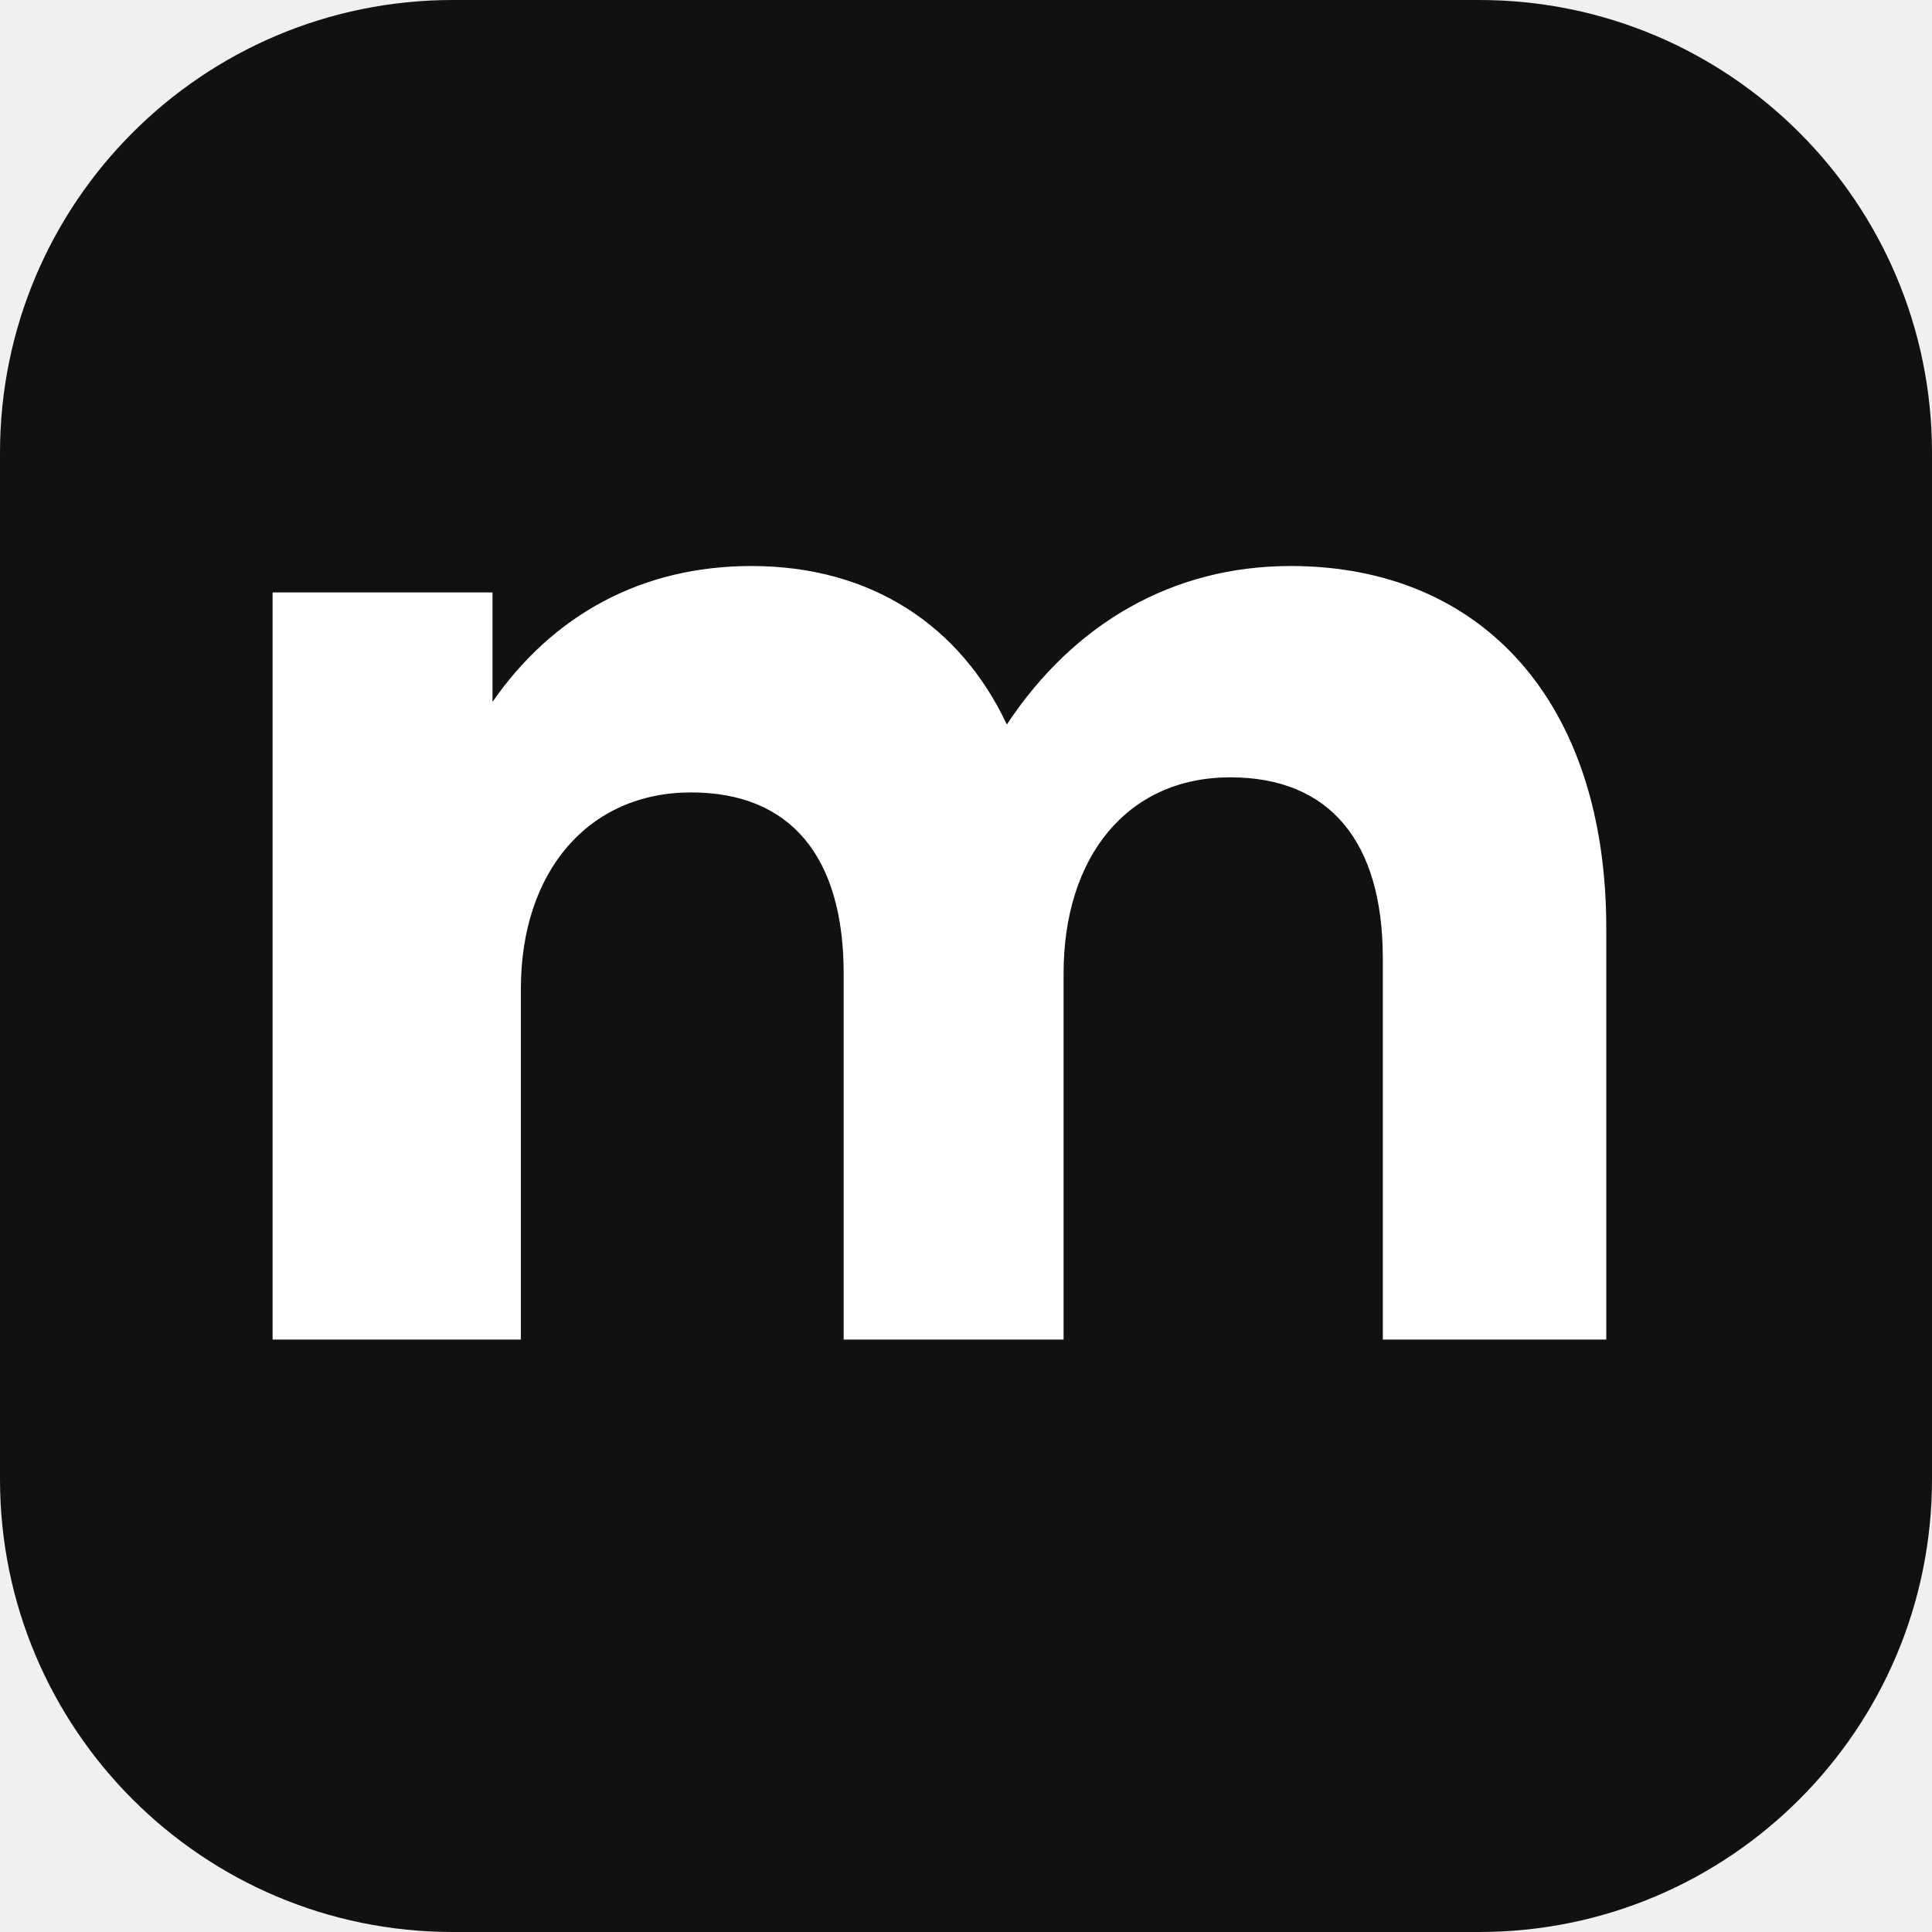
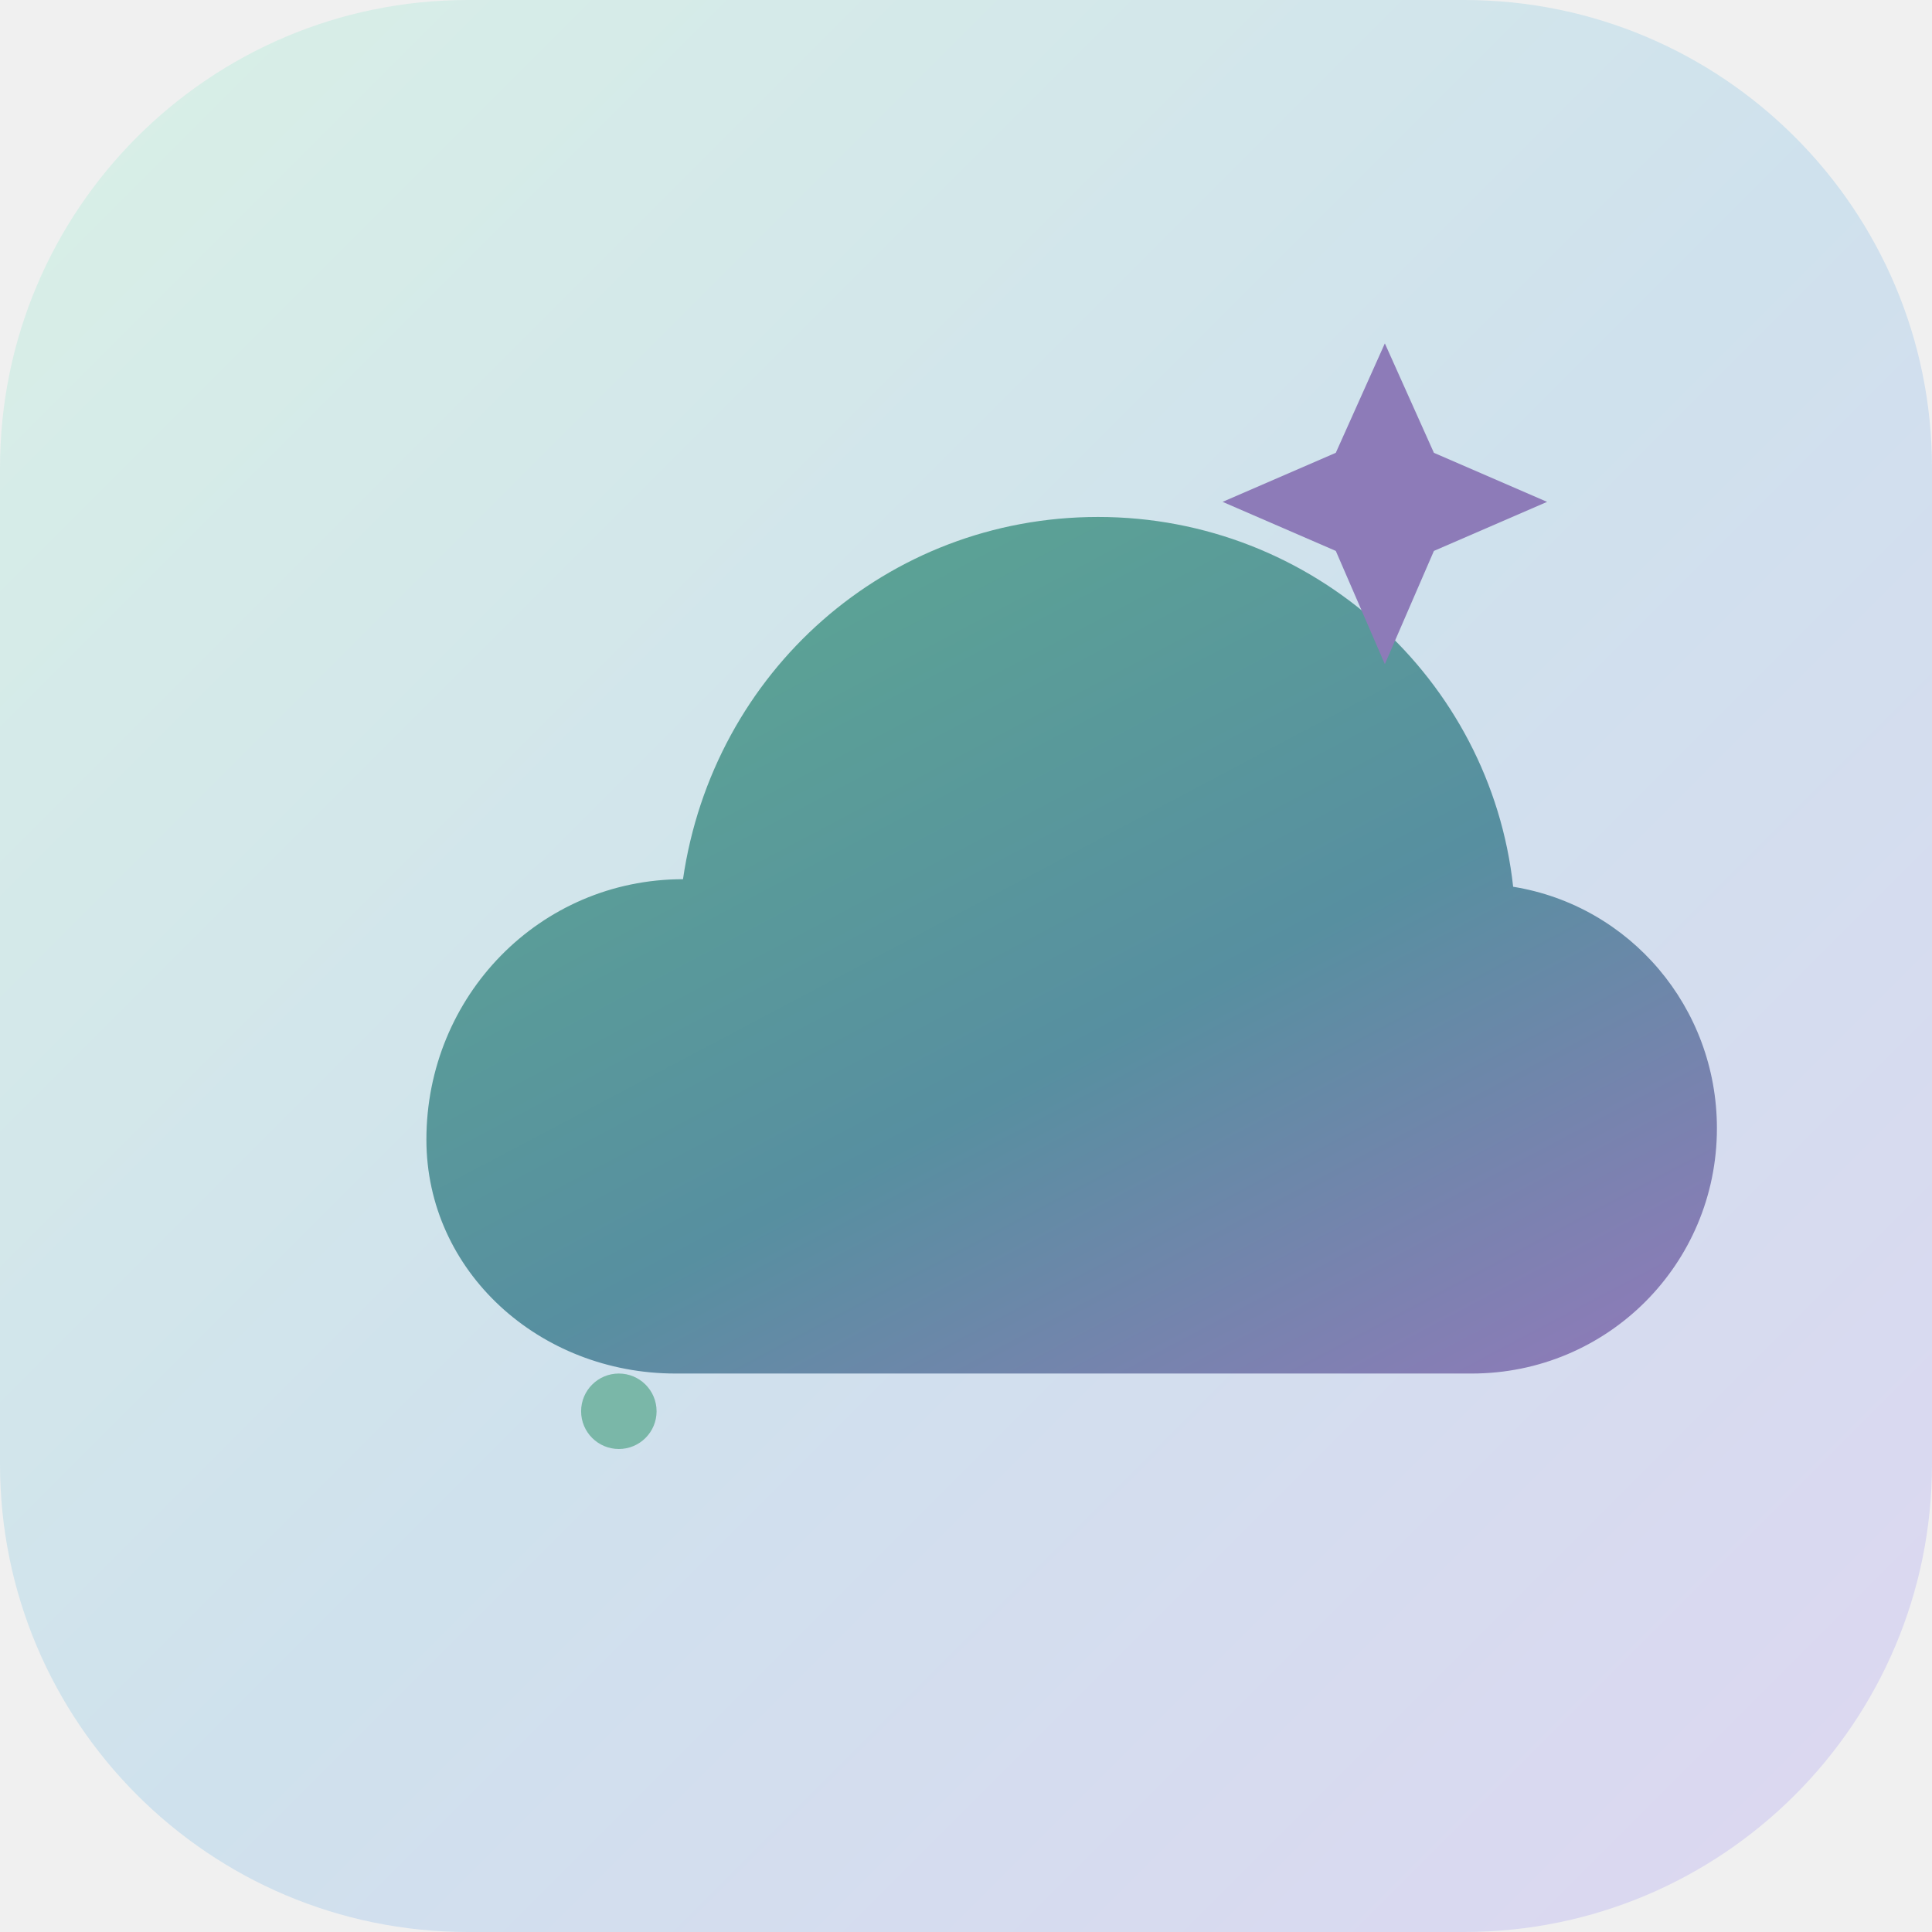
- <svg xmlns="http://www.w3.org/2000/svg" viewBox="0 0 512 512">
-   <rect width="512" height="512" rx="120" fill="#111111" />
-   <path d="M96 355V157h62v29c17-23 42-36 73-36 34 0 59 16 72 42 19-27 47-42 80-42 54 0 89 36 89 96v109h-63V254c0-31-15-48-43-48-29 0-47 21-47 52v97h-62v-97c0-31-15-48-43-48-29 0-48 21-48 52v93z" fill="#ffffff" transform="translate(-18 0) scale(.94 1)" />
+ <svg xmlns="http://www.w3.org/2000/svg" viewBox="0 0 512 512" role="img" aria-labelledby="title desc">
+   <defs>
+     <linearGradient id="bg" x1="0" y1="0" x2="1" y2="1">
+       <stop stop-color="#d9f0e6" />
+       <stop offset=".52" stop-color="#cfe1ed" />
+       <stop offset="1" stop-color="#ddd6f1" />
+     </linearGradient>
+     <linearGradient id="cloud" x1=".1" y1="0" x2=".9" y2="1">
+       <stop stop-color="#5da991" />
+       <stop offset=".58" stop-color="#578fa0" />
+       <stop offset="1" stop-color="#8d7bb8" />
+     </linearGradient>
+   </defs>
+   <rect width="512" height="512" rx="124" fill="url(#bg)" />
+   <path d="M113 302c0-38 30-69 68-69 8-55 54-96 110-96 57 0 104 43 110 98 31 5 54 32 54 64 0 36-29 65-65 65H179c-36 0-66-27-66-62Z" fill="url(#cloud)" />
+   <path d="m367 91 13 29 30 13-30 13-13 30-13-30-30-13 30-13z" fill="#8d7bb8" />
+   <circle cx="164" cy="374" r="10" fill="#5da991" opacity=".75" />
</svg>
